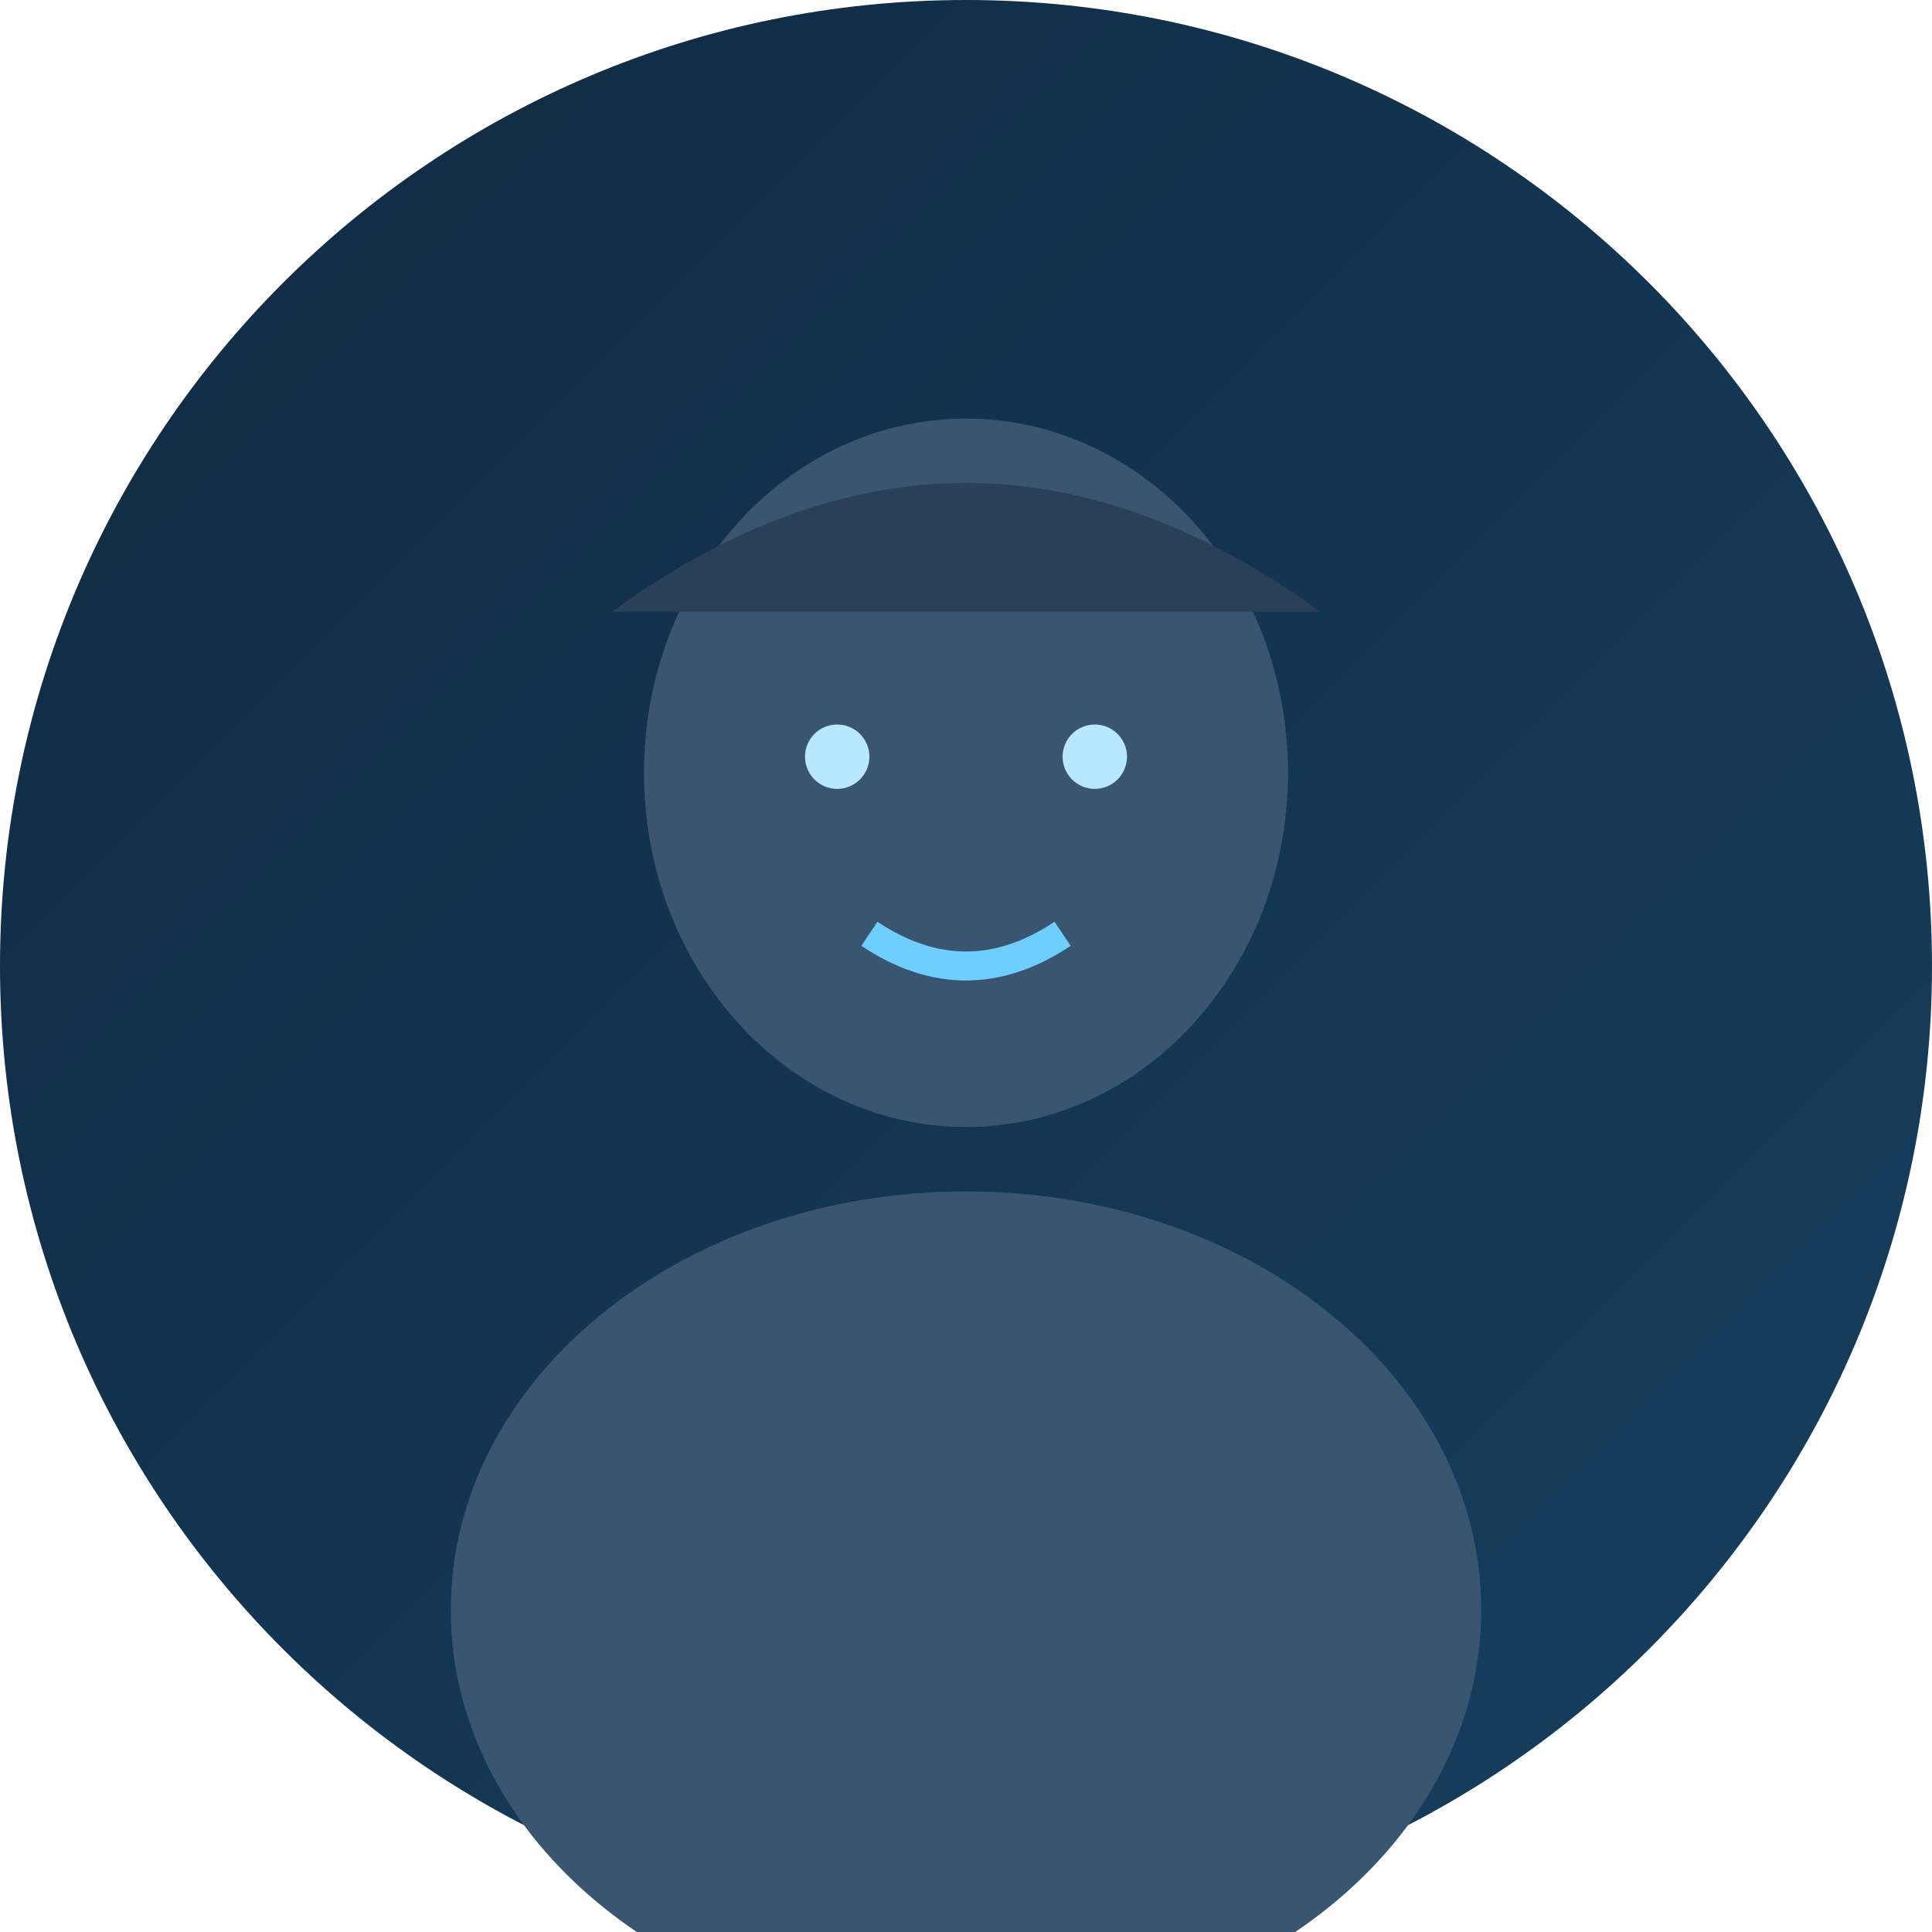
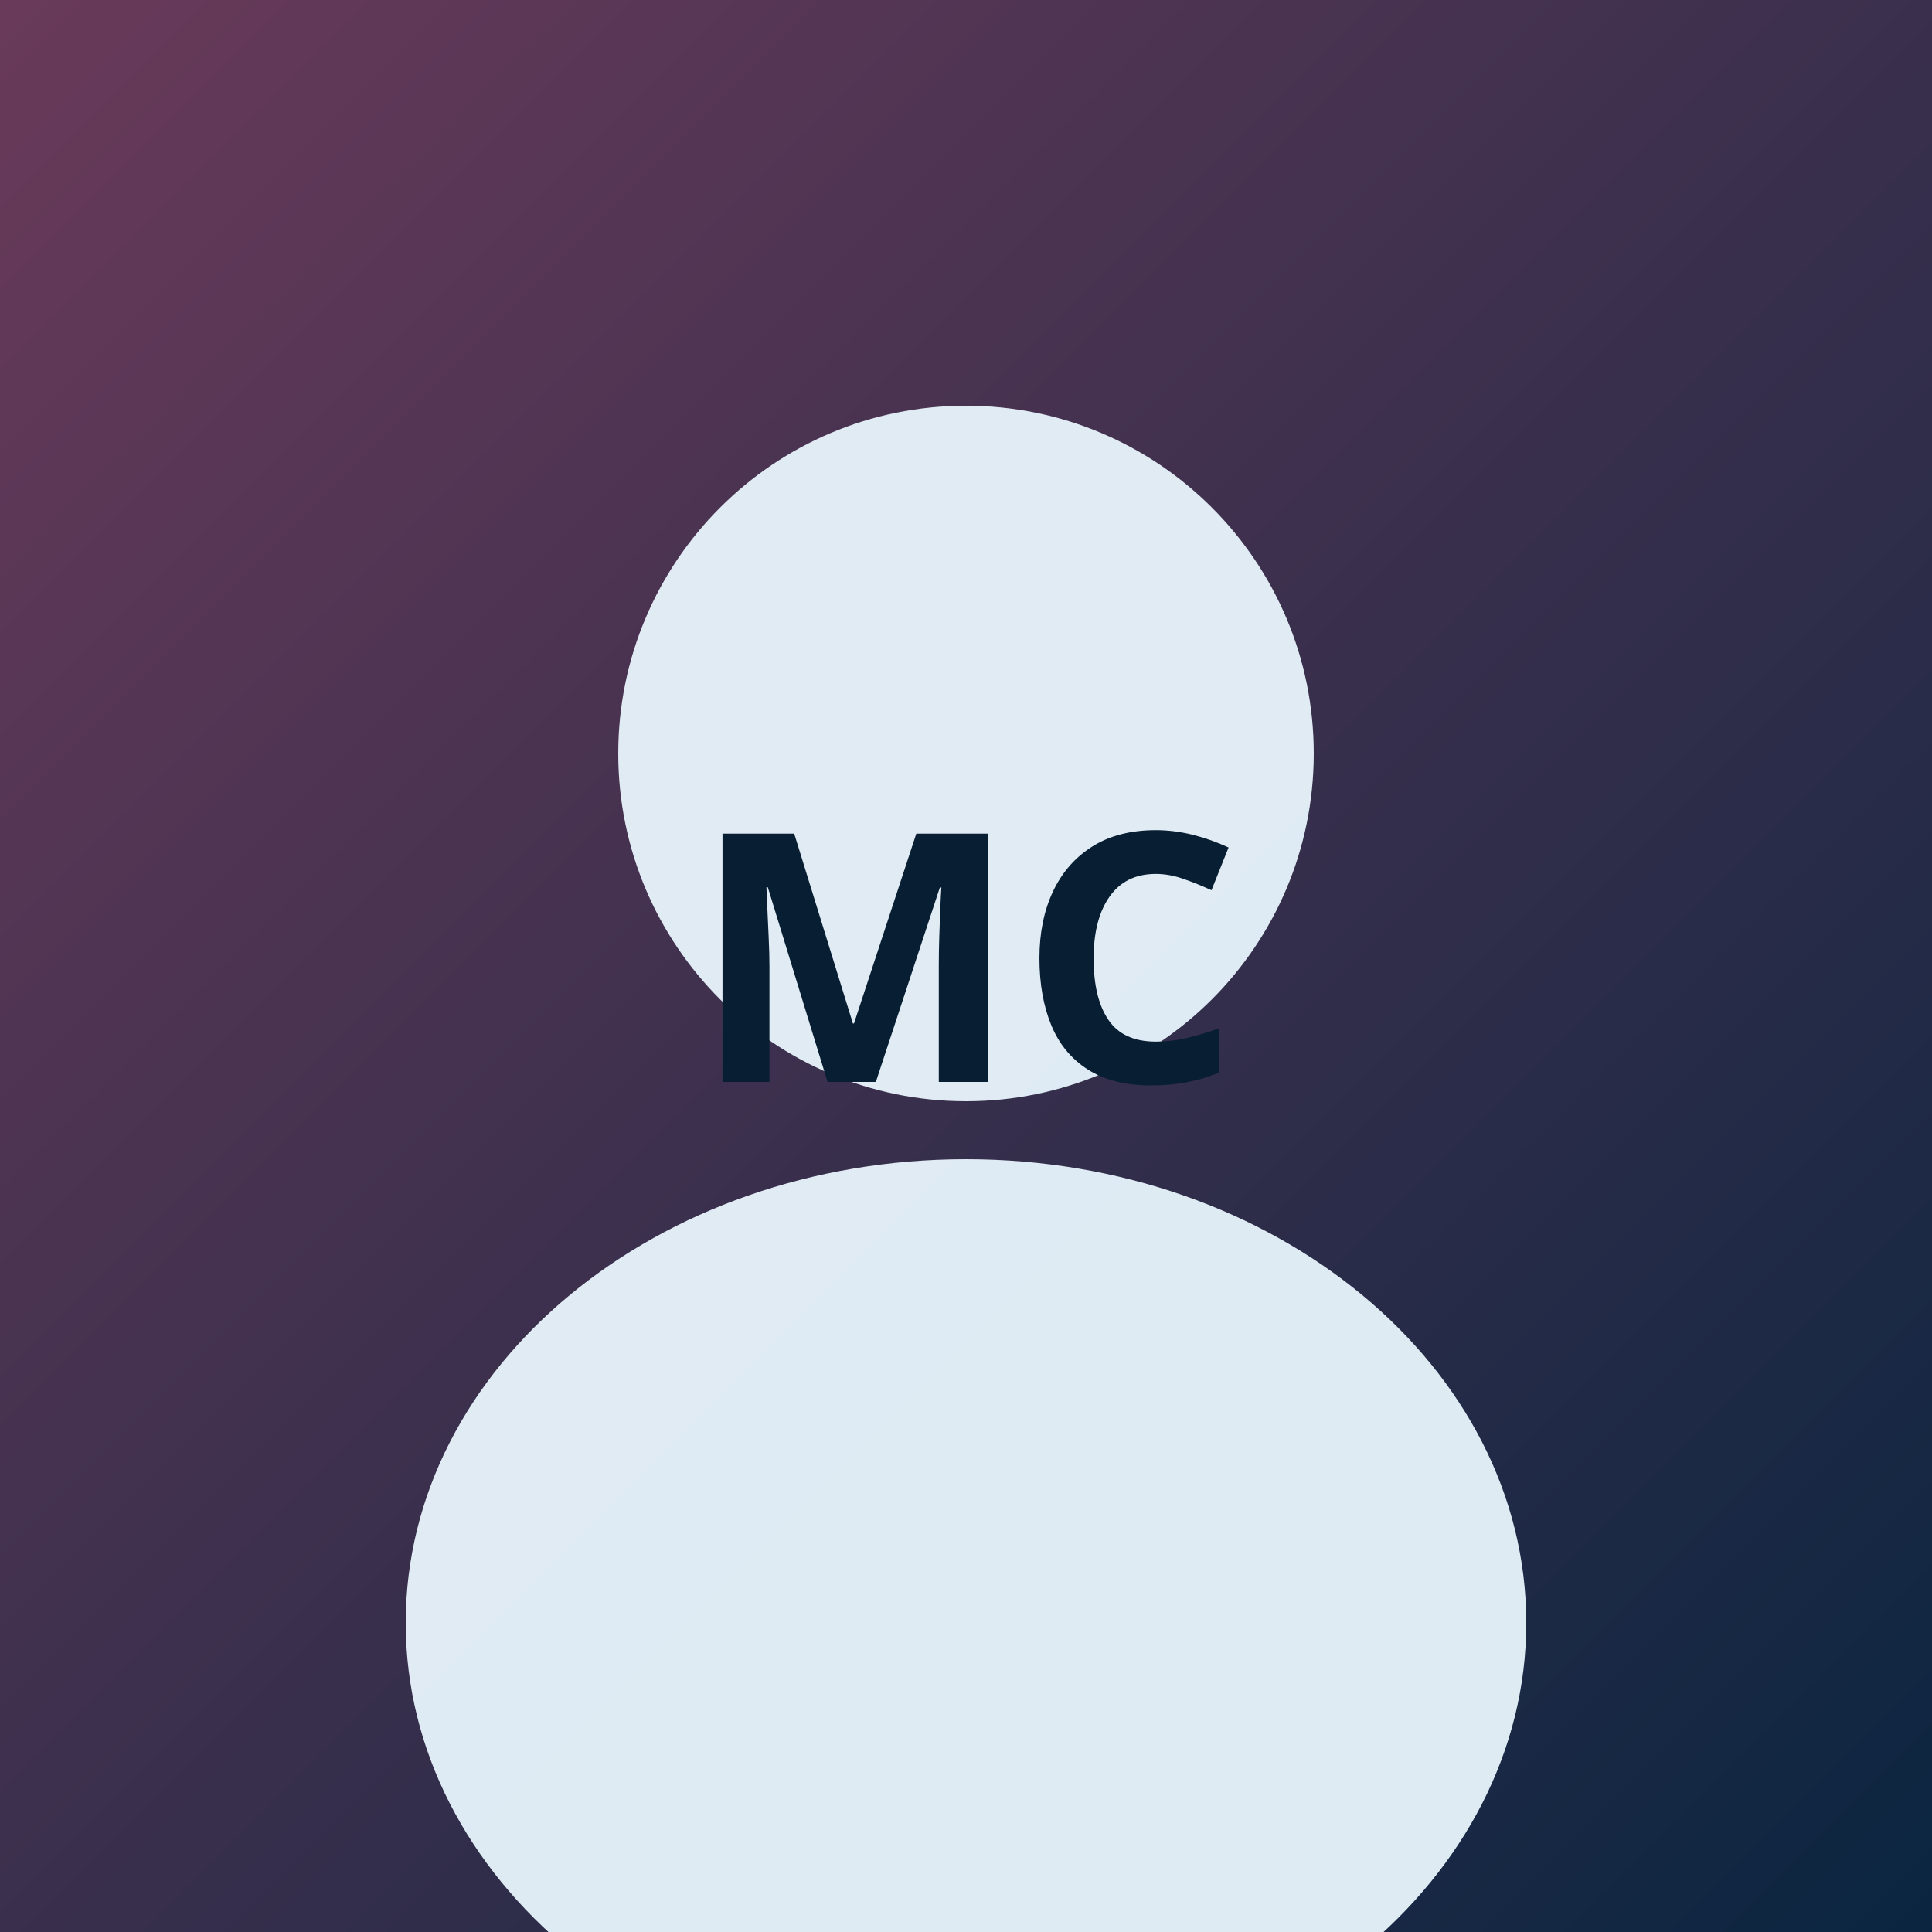
- <svg xmlns="http://www.w3.org/2000/svg" viewBox="0 0 120 120">
+ <svg xmlns="http://www.w3.org/2000/svg" width="200" height="200" viewBox="0 0 200 200" role="img">
  <defs>
-     <linearGradient id="bg" x1="0%" y1="0%" x2="100%" y2="100%">
-       <stop offset="0%" stop-color="#102a42" />
-       <stop offset="100%" stop-color="#164060" />
+     <linearGradient id="g" x1="0" y1="0" x2="1" y2="1">
+       <stop offset="0%" stop-color="#6a3a5a" />
+       <stop offset="100%" stop-color="#0A2540" />
    </linearGradient>
  </defs>
-   <rect width="120" height="120" rx="60" fill="url(#bg)" />
-   <ellipse cx="60" cy="48" rx="20" ry="22" fill="#3a5570" />
-   <path d="M38 38 Q60 22 82 38" fill="#2a4058" />
-   <ellipse cx="60" cy="100" rx="32" ry="26" fill="#3a5570" />
-   <circle cx="52" cy="47" r="2" fill="#B8E8FF" />
-   <circle cx="68" cy="47" r="2" fill="#B8E8FF" />
-   <path d="M54 58 Q60 62 66 58" stroke="#6ECFFF" stroke-width="1.8" fill="none" />
+   <rect width="200" height="200" fill="url(#g)" />
+   <circle cx="100" cy="78" r="36" fill="#E8F4FC" opacity="0.95" />
+   <ellipse cx="100" cy="168" rx="58" ry="48" fill="#E8F4FC" opacity="0.95" />
+   <text x="100" y="112" text-anchor="middle" font-family="system-ui,Segoe UI,sans-serif" font-size="36" font-weight="600" fill="#071e33">МС</text>
</svg>
